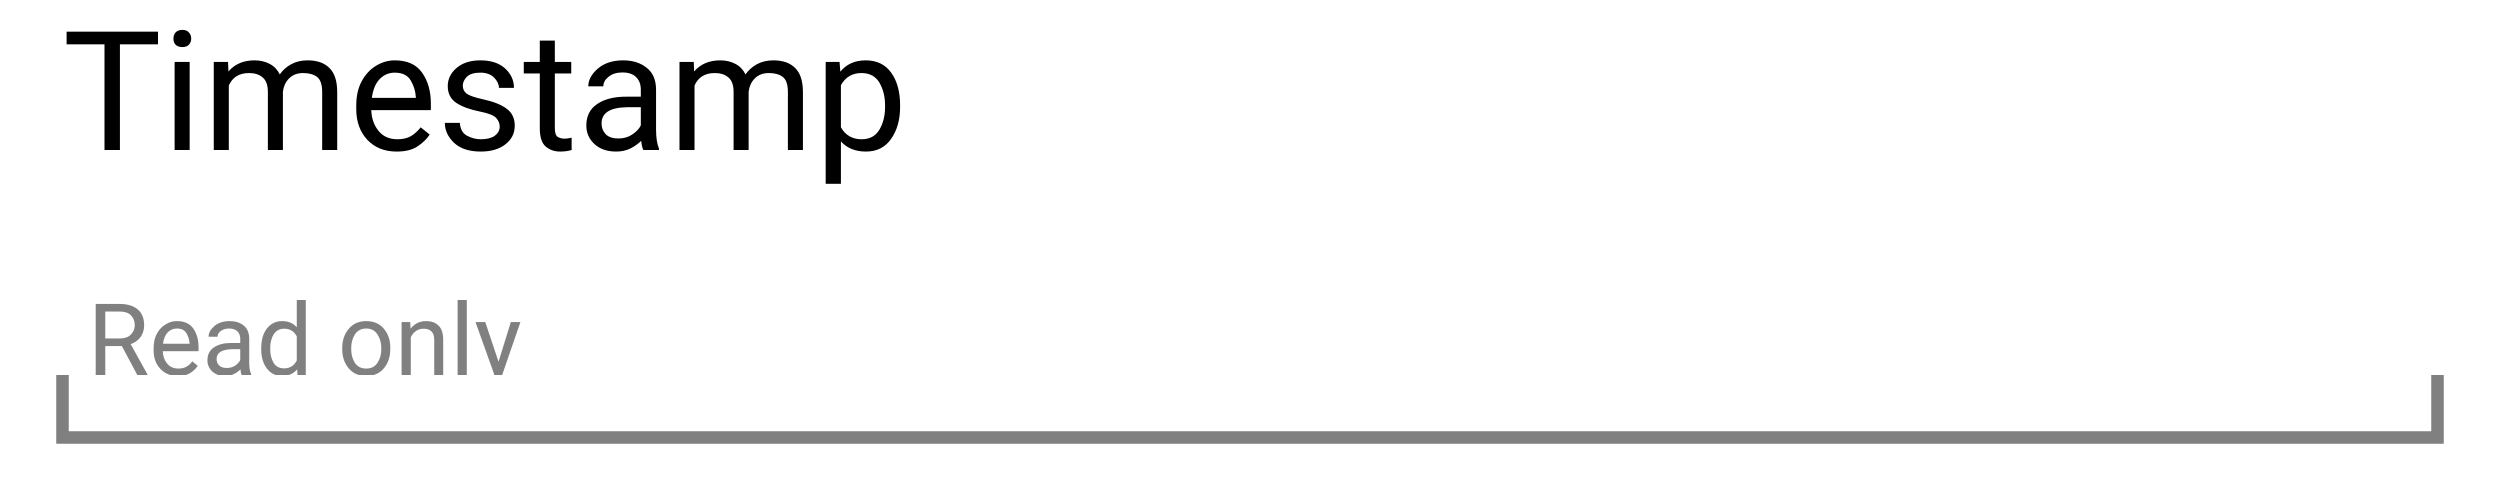
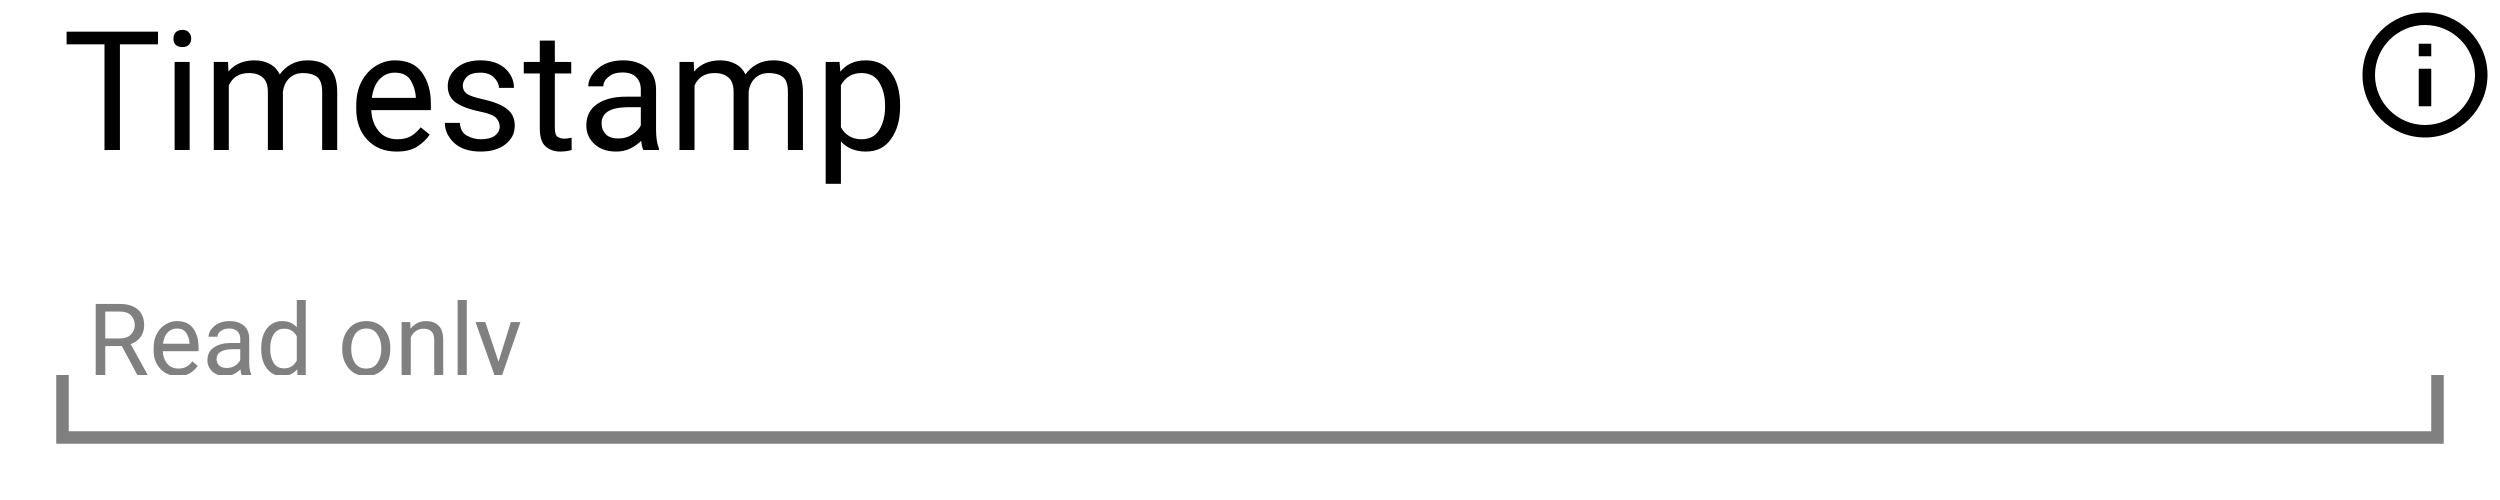
<svg xmlns="http://www.w3.org/2000/svg" width="200" height="40" version="1.1">
  <style>
@font-face {
    font-family: 'Roboto';
    src: url('/usr/share/fonts/truetype/roboto/Roboto.ttf') format('truetype');
    font-weight: normal;
    font-style: normal;
}

</style>
  <rect x="0" y="0" width="200" height="40" fill="white" stroke-width="0" />
  <text x="7" y="30" font-family="Roboto" font-size="8" fill="gray"> Read only </text>
  <path d="M 5 30 L 5 35 L 195 35 L 195 30" stroke="gray" fill="white" stroke-width="1" />
  <text x="5" y="12" font-family="Roboto" font-size="10pt" fill="black"> Timestamp </text>
stroke black
fill black
stroke-width 0
stroke-opacity 0
font-size 16
+ <g transform="translate(188,0) scale(.5)">
+     <path width="20" height="20" x="160" y="4" d="M11,9H13V7H11M12,20C7.59,20 4,16.41 4,12C4,7.59 7.59,4 12,4C16.41,4 20,7.59 20,12C20,16.41 16.41,20 12,20M12,2A10,10 0 0,0 2,12A10,10 0 0,0 12,22A10,10 0 0,0 22,12A10,10 0 0,0 12,2M11,17H13V11H11V17Z" />
+   </g>
</svg>
